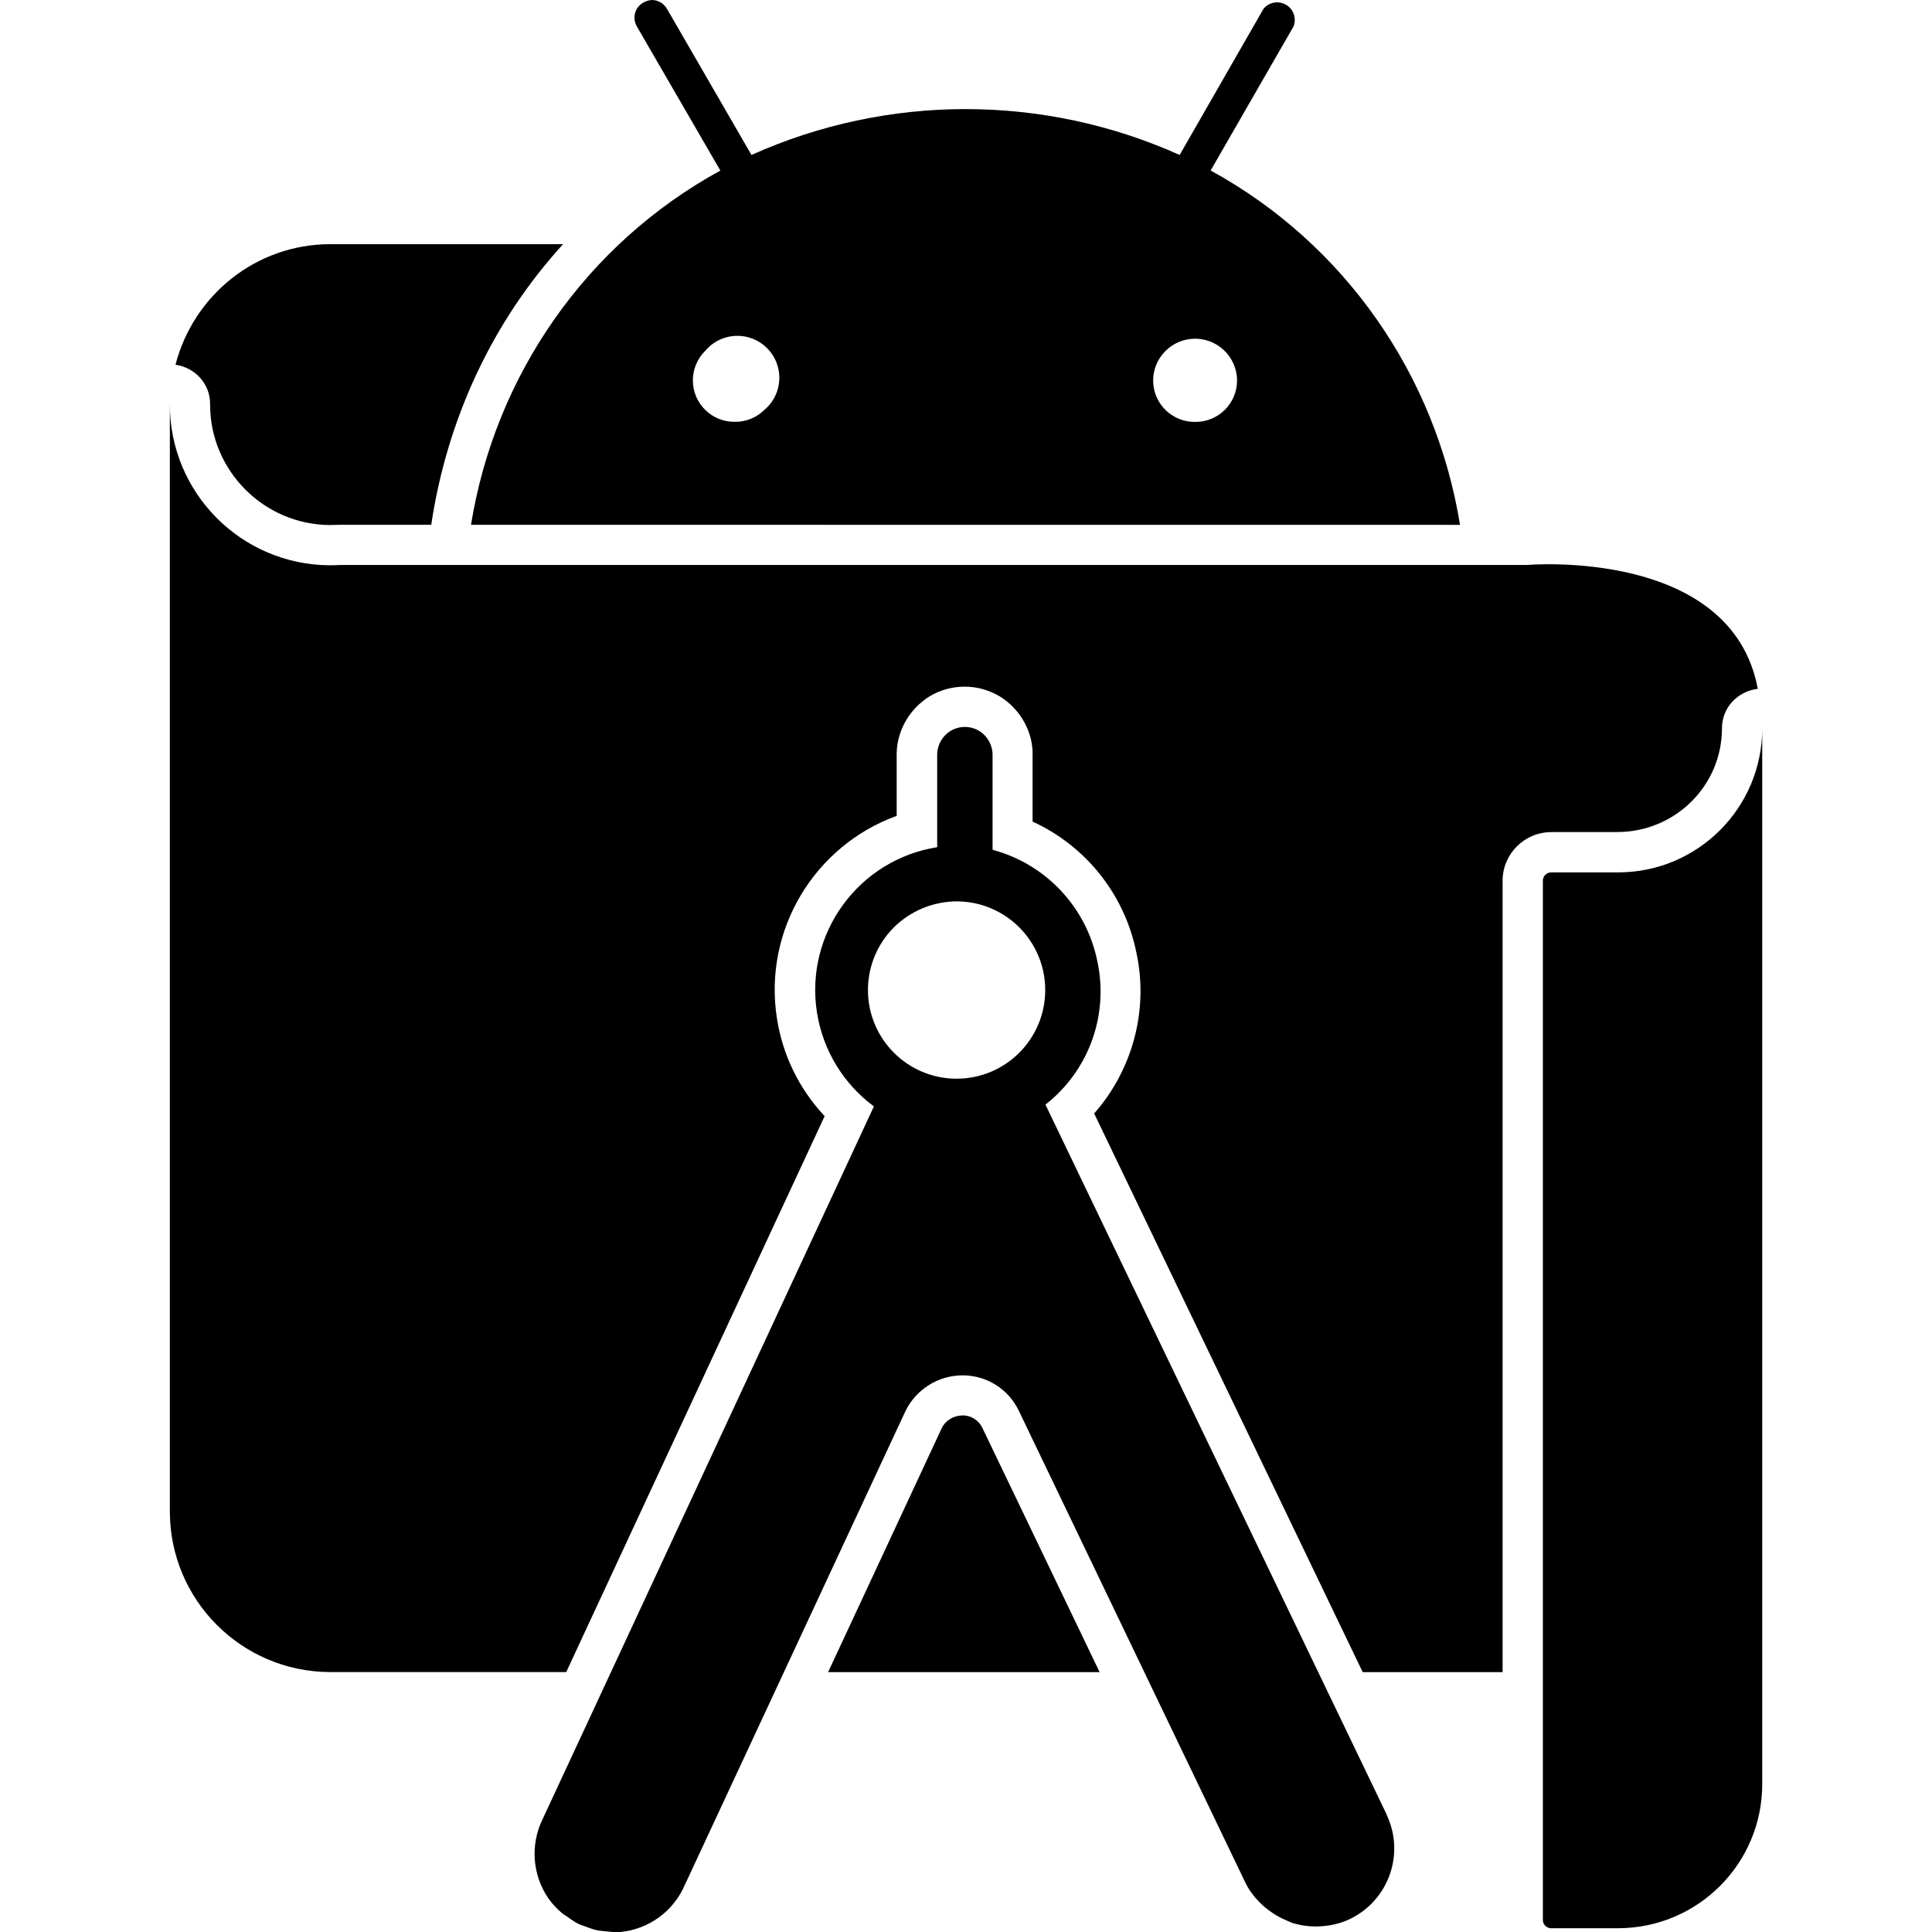
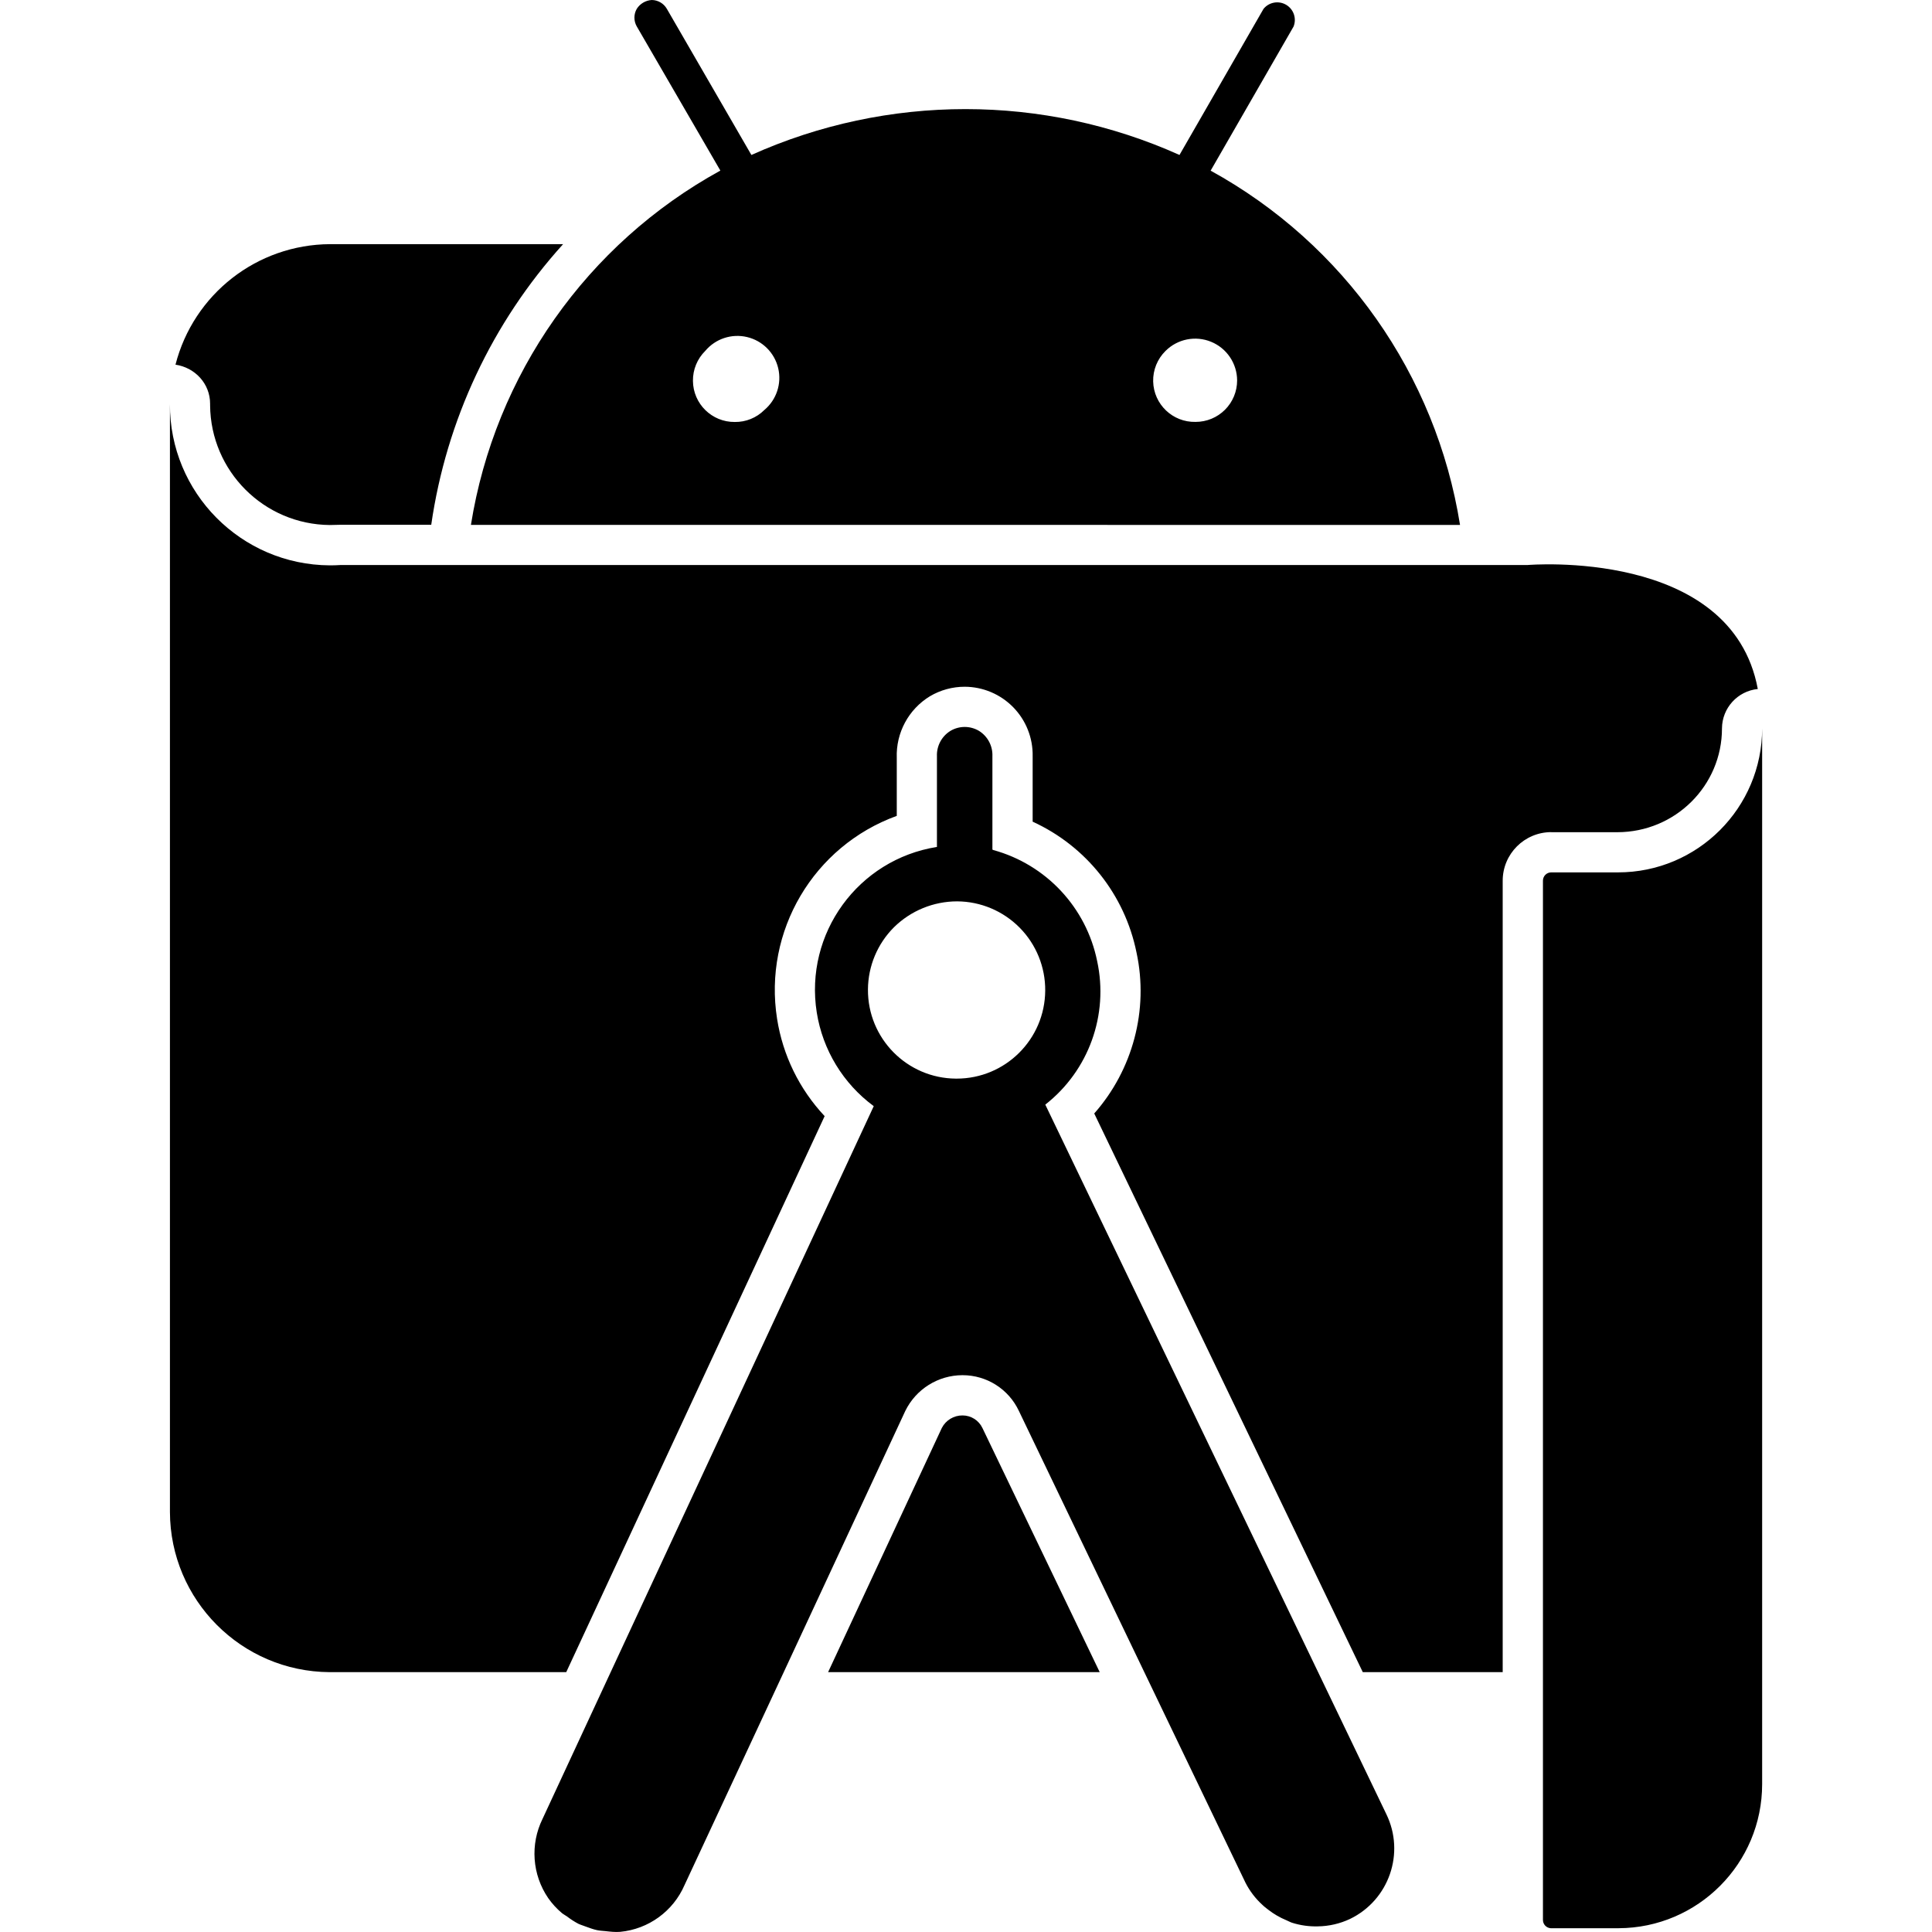
- <svg xmlns="http://www.w3.org/2000/svg" role="img" viewBox="0 0 24 24">
-   <path d="M19.269 10.337c-.332 0-.603.271-.603.603v9.832h-1.738l-3.336-6.94c.476-.539.68-1.286.524-2.001a2.286 2.286 0 0 0-1.289-1.625v-.812c.012-.287-.143-.579-.404-.741-.139-.083-.288-.123-.44-.123a.848.848 0 0 0-.432.118c-.27.167-.425.459-.412.766l-0.0.721c-1.015.367-1.662 1.415-1.487 2.52a2.282 2.282 0 0 0 .592 1.21l-3.21 6.906H4.093c-1.095-.007-1.98-.895-1.983-1.99V5.016c-.005 1.102.884 2.001 1.986 2.006a2.024 2.024 0 0 0 .133-.004h14.745s2.534-.219 2.862 1.539c-.249.029-.445.232-.445.489 0 .712-.579 1.29-1.303 1.29h-.818zM17.222 22.537c.235.484.033 1.066-.451 1.301-.13.063-.267.089-.402.093a.974.974 0 0 1-.319-.045c-.024-.008-.046-.021-.069-.03a.97.97 0 0 1-.228-.132c-.025-.019-.05-.038-.072-.06-.083-.078-.157-.167-.21-.276l-1.255-2.614-1.558-3.245a.772.772 0 0 0-.7-.444h-.002a.792.792 0 0 0-.708.444l-1.511 3.245-1.232 2.646a.972.972 0 0 1-.798.58c-.063.005-.124-.002-.185-.009-.034-.004-.069-.005-.102-.012-.049-.01-.095-.028-.142-.045-.03-.011-.061-.02-.09-.034-.05-.024-.095-.057-.14-.089-.022-.016-.046-.028-.066-.045a.986.986 0 0 1-.17-.184.979.979 0 0 1-.071-.985l.847-1.822 3.268-7.031a1.796 1.796 0 0 1-.707-1.164c-.155-.98.513-1.9 1.493-2.056V9.395a.354.354 0 0 1 .167-.316.347.347 0 0 1 .354 0 .354.354 0 0 1 .167.316v1.159l.013.006a1.803 1.803 0 0 1 1.288 1.378 1.784 1.784 0 0 1-.644 1.784l3.389 7.051.848 1.764zM12.984 12.306c.004-.608-.485-1.104-1.093-1.109a1.12 1.12 0 0 0-.786.322 1.101 1.101 0 0 0-.323.772c-.004.608.485 1.104 1.093 1.109h.008c.605 0 1.097-.488 1.101-1.093zm-1.027 5.277c-.112.001-.212.063-.257.155l-1.413 3.034h3.373l-1.456-3.033a.274.274 0 0 0-.247-.157zm8.143-6.746l-.013-0h-.818a.103.103 0 0 0-.103.103v12.91a.103.103 0 0 0 .097.103h.844c.986-.004 1.784-.804 1.784-1.79V9.047c0 .989-.801 1.79-1.79 1.79zM2.61 5.016v.019c.004.816.672 1.483 1.487 1.487a12.061 12.061 0 0 1 .131-.003h1.129c.197-1.315.761-2.525 1.638-3.486H4.099c-.927.003-1.697.64-1.919 1.498.242.035.43.235.43.486zm6.338-2.898L7.911.328a.219.219 0 0 1 0-.219A.238.238 0 0 1 8.098 0a.219.219 0 0 1 .187.109l1.05 1.816a6.491 6.491 0 0 1 5.319 0L15.696.109a.219.219 0 0 1 .373.219l-1.03 1.79c1.667.912 2.797 2.544 3.098 4.402l-12.286-.001c.3-1.857 1.431-3.488 3.097-4.4zm5.377 2.62a.515.515 0 0 0 .527.503.515.515 0 0 0 .515-.515.521.521 0 0 0-.888-.367.515.515 0 0 0-.154.379zm-5.718-.007a.515.515 0 0 0 .521.509.509.509 0 0 0 .367-.148.521.521 0 1 0-.734-.734.515.515 0 0 0-.154.373z" />
+ <svg xmlns="http://www.w3.org/2000/svg" width="32" height="32" viewBox="0 0 24 24">
+   <path d="M19.27 10.337a.604.604 0 0 0-.603.603v9.832h-1.738l-3.336-6.94c.476-.538.68-1.285.525-2a2.286 2.286 0 0 0-1.29-1.625v-.812a.847.847 0 0 0-.844-.864a.848.848 0 0 0-.432.118a.86.86 0 0 0-.412.766v.72a2.3 2.3 0 0 0-1.487 2.52a2.282 2.282 0 0 0 .591 1.21l-3.21 6.907h-2.94a1.996 1.996 0 0 1-1.983-1.99V5.017c-.006 1.102.883 2 1.986 2.006a2.024 2.024 0 0 0 .132-.004h14.745s2.535-.218 2.862 1.54a.495.495 0 0 0-.445.489c0 .711-.579 1.29-1.302 1.29h-.819zm-2.048 12.2a.973.973 0 0 1-.45 1.3a.965.965 0 0 1-.402.093a.974.974 0 0 1-.32-.045c-.024-.008-.046-.021-.07-.031a.97.97 0 0 1-.227-.132c-.025-.02-.05-.038-.072-.06a.96.96 0 0 1-.21-.276l-1.256-2.614l-1.558-3.245a.772.772 0 0 0-.7-.444h-.002a.792.792 0 0 0-.709.444l-1.51 3.245l-1.233 2.646a.972.972 0 0 1-.798.58c-.063.005-.124-.002-.185-.009c-.034-.003-.069-.005-.103-.012c-.048-.01-.095-.028-.142-.045c-.03-.012-.06-.02-.09-.034a.987.987 0 0 1-.14-.09c-.021-.015-.045-.027-.066-.044a.986.986 0 0 1-.169-.185a.979.979 0 0 1-.07-.985l.846-1.822l3.268-7.031a1.796 1.796 0 0 1-.708-1.164c-.155-.98.513-1.9 1.493-2.056V9.395a.354.354 0 0 1 .168-.316a.347.347 0 0 1 .354 0a.354.354 0 0 1 .167.316v1.159l.013.006a1.803 1.803 0 0 1 1.288 1.378a1.784 1.784 0 0 1-.644 1.784l3.389 7.05l.848 1.765zm-4.238-10.231a1.1 1.1 0 0 0-1.093-1.109a1.12 1.12 0 0 0-.786.322a1.101 1.101 0 0 0-.323.772a1.1 1.1 0 0 0 1.093 1.108h.008a1.1 1.1 0 0 0 1.101-1.093zm-1.027 5.277a.287.287 0 0 0-.257.155l-1.413 3.034h3.374l-1.457-3.033a.274.274 0 0 0-.247-.156zm8.143-6.746h-.83a.103.103 0 0 0-.103.103v12.91a.103.103 0 0 0 .096.103h.844a1.79 1.79 0 0 0 1.783-1.79V9.047a1.79 1.79 0 0 1-1.79 1.79zM2.61 5.017v.018a1.5 1.5 0 0 0 1.487 1.487a12.061 12.061 0 0 1 .131-.003h1.129a6.598 6.598 0 0 1 1.638-3.486H4.099A1.992 1.992 0 0 0 2.18 4.53c.242.036.43.235.43.486zm6.338-2.899L7.91.328a.219.219 0 0 1 0-.218a.238.238 0 0 1 .187-.11a.219.219 0 0 1 .187.11l1.05 1.815a6.49 6.49 0 0 1 5.318 0L15.696.11a.219.219 0 0 1 .373.22l-1.03 1.79a6.122 6.122 0 0 1 3.098 4.401L5.85 6.52a6.122 6.122 0 0 1 3.097-4.4zm5.377 2.62a.515.515 0 0 0 .527.503a.515.515 0 0 0 .516-.515a.521.521 0 0 0-.889-.367a.515.515 0 0 0-.154.38zm-5.717-.006a.515.515 0 0 0 .52.51a.509.509 0 0 0 .367-.149a.521.521 0 1 0-.734-.734a.515.515 0 0 0-.153.373z" />
</svg>
